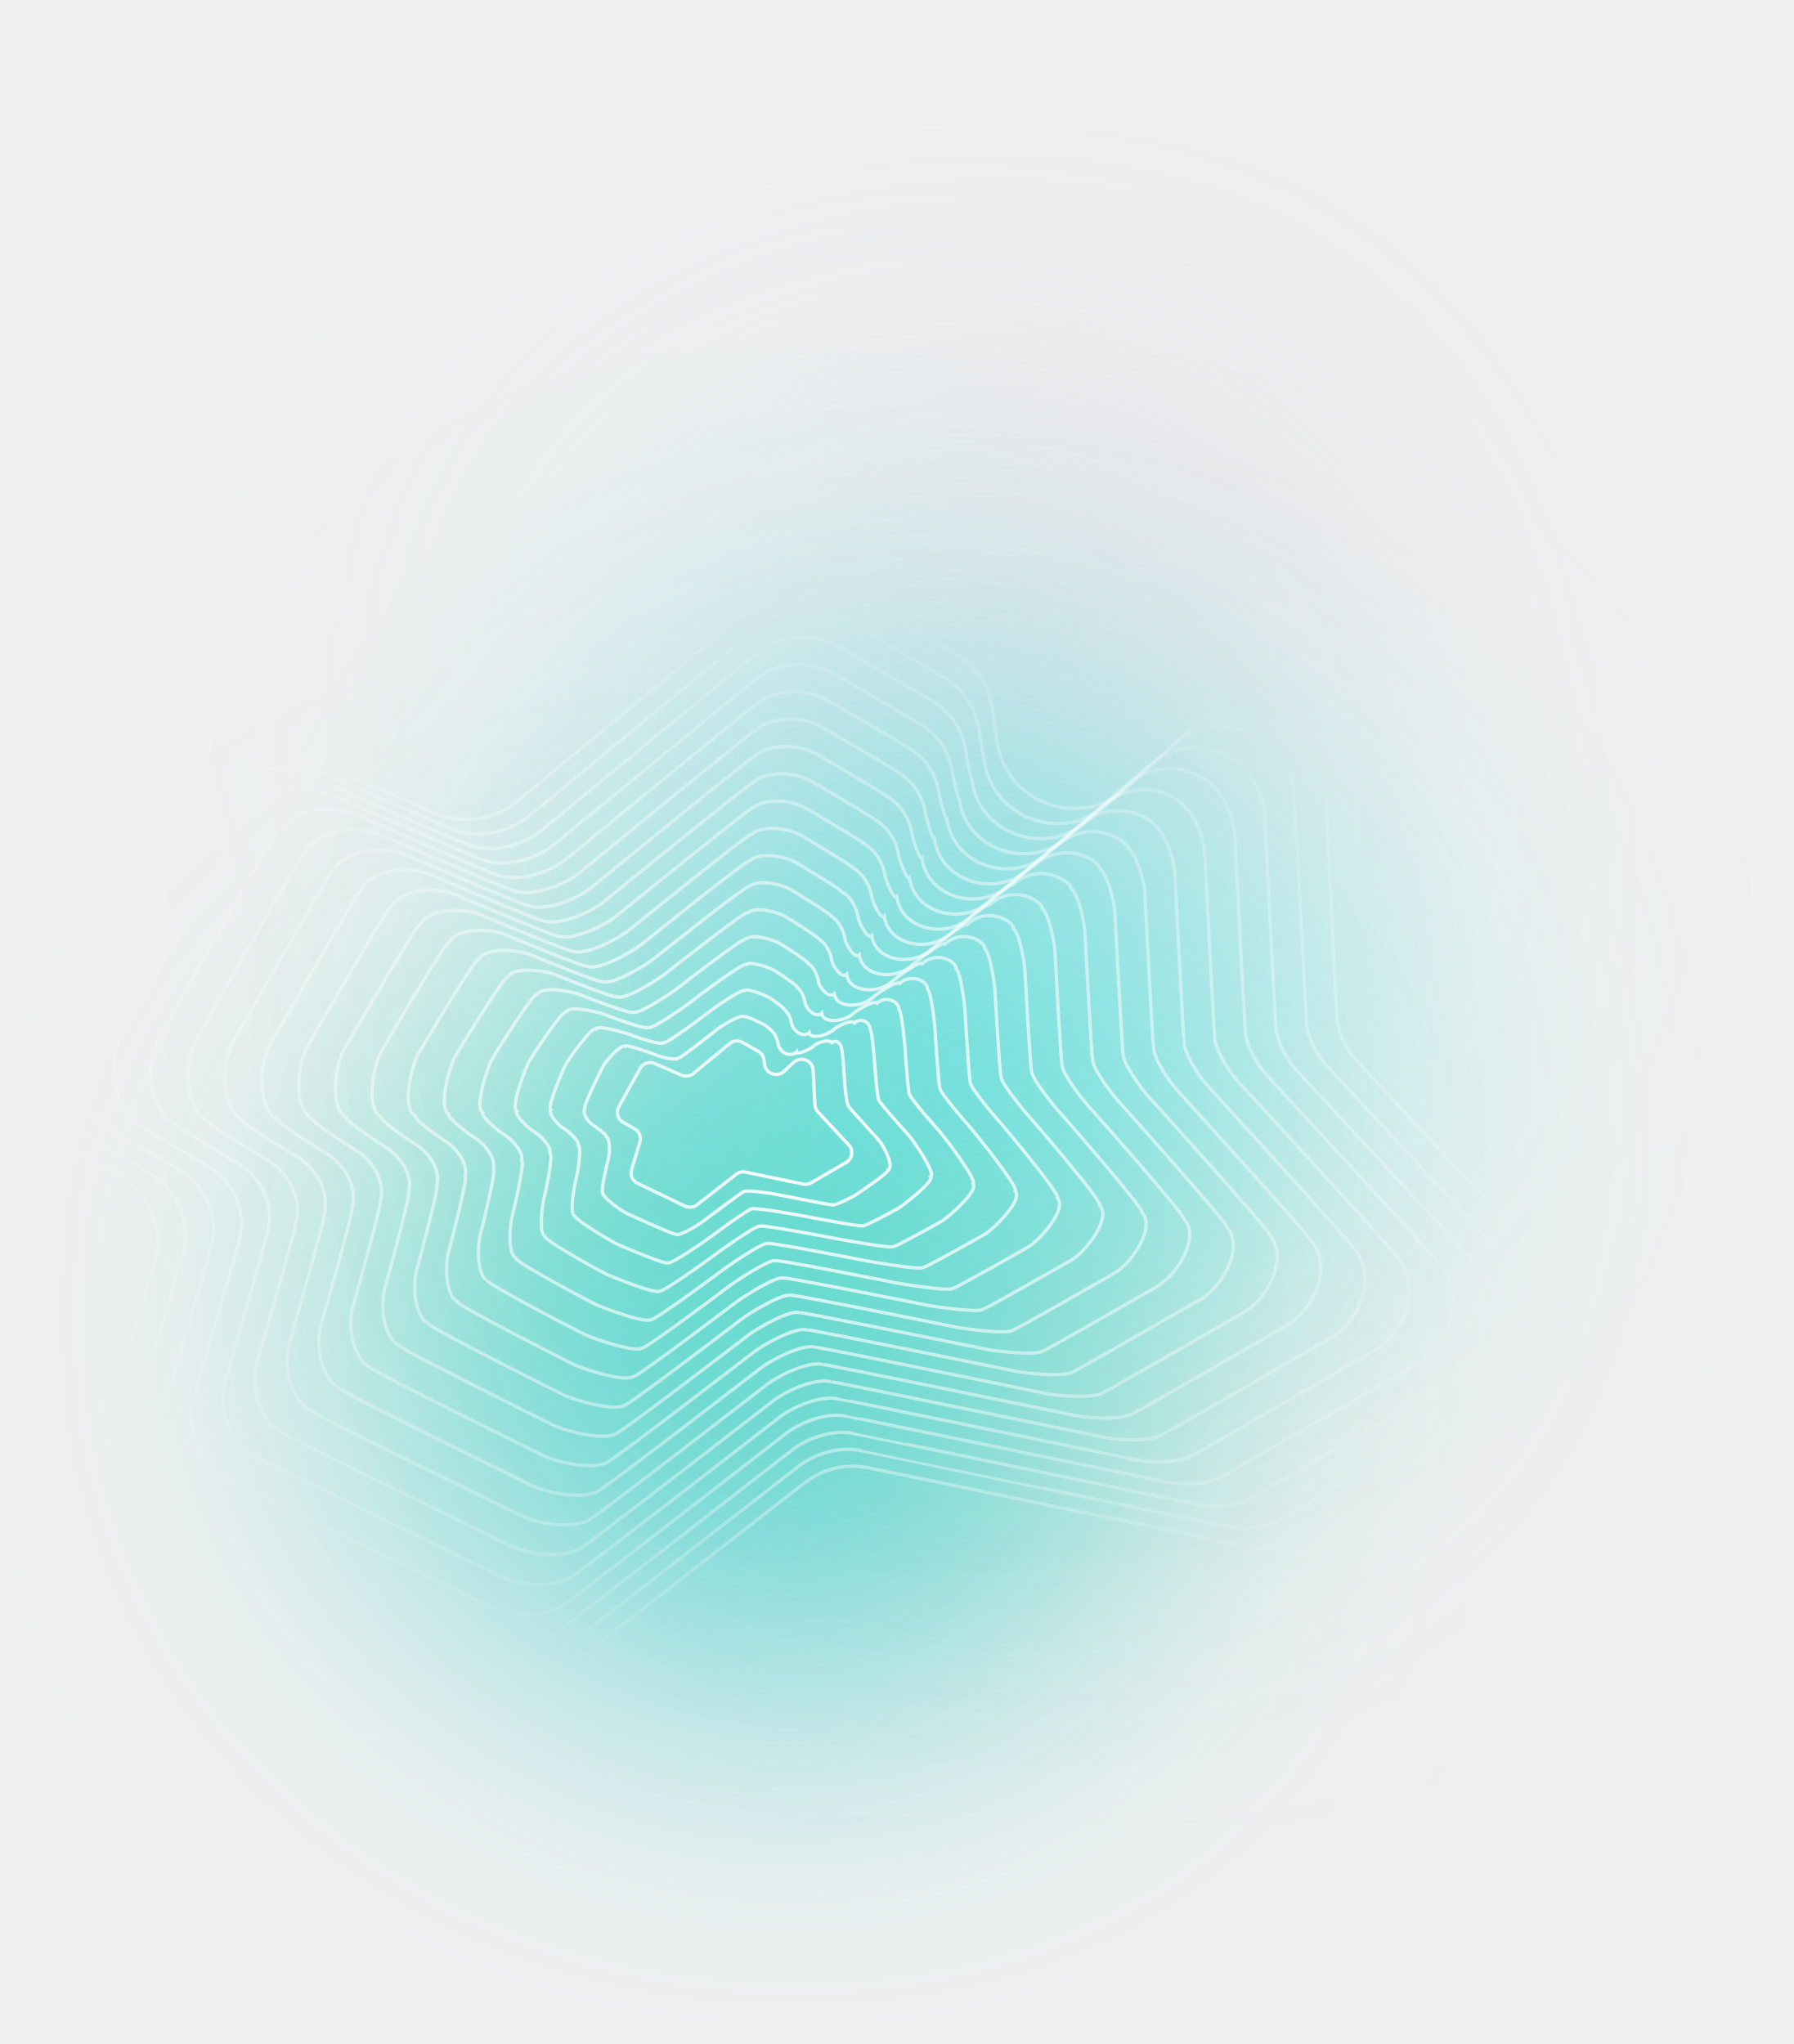
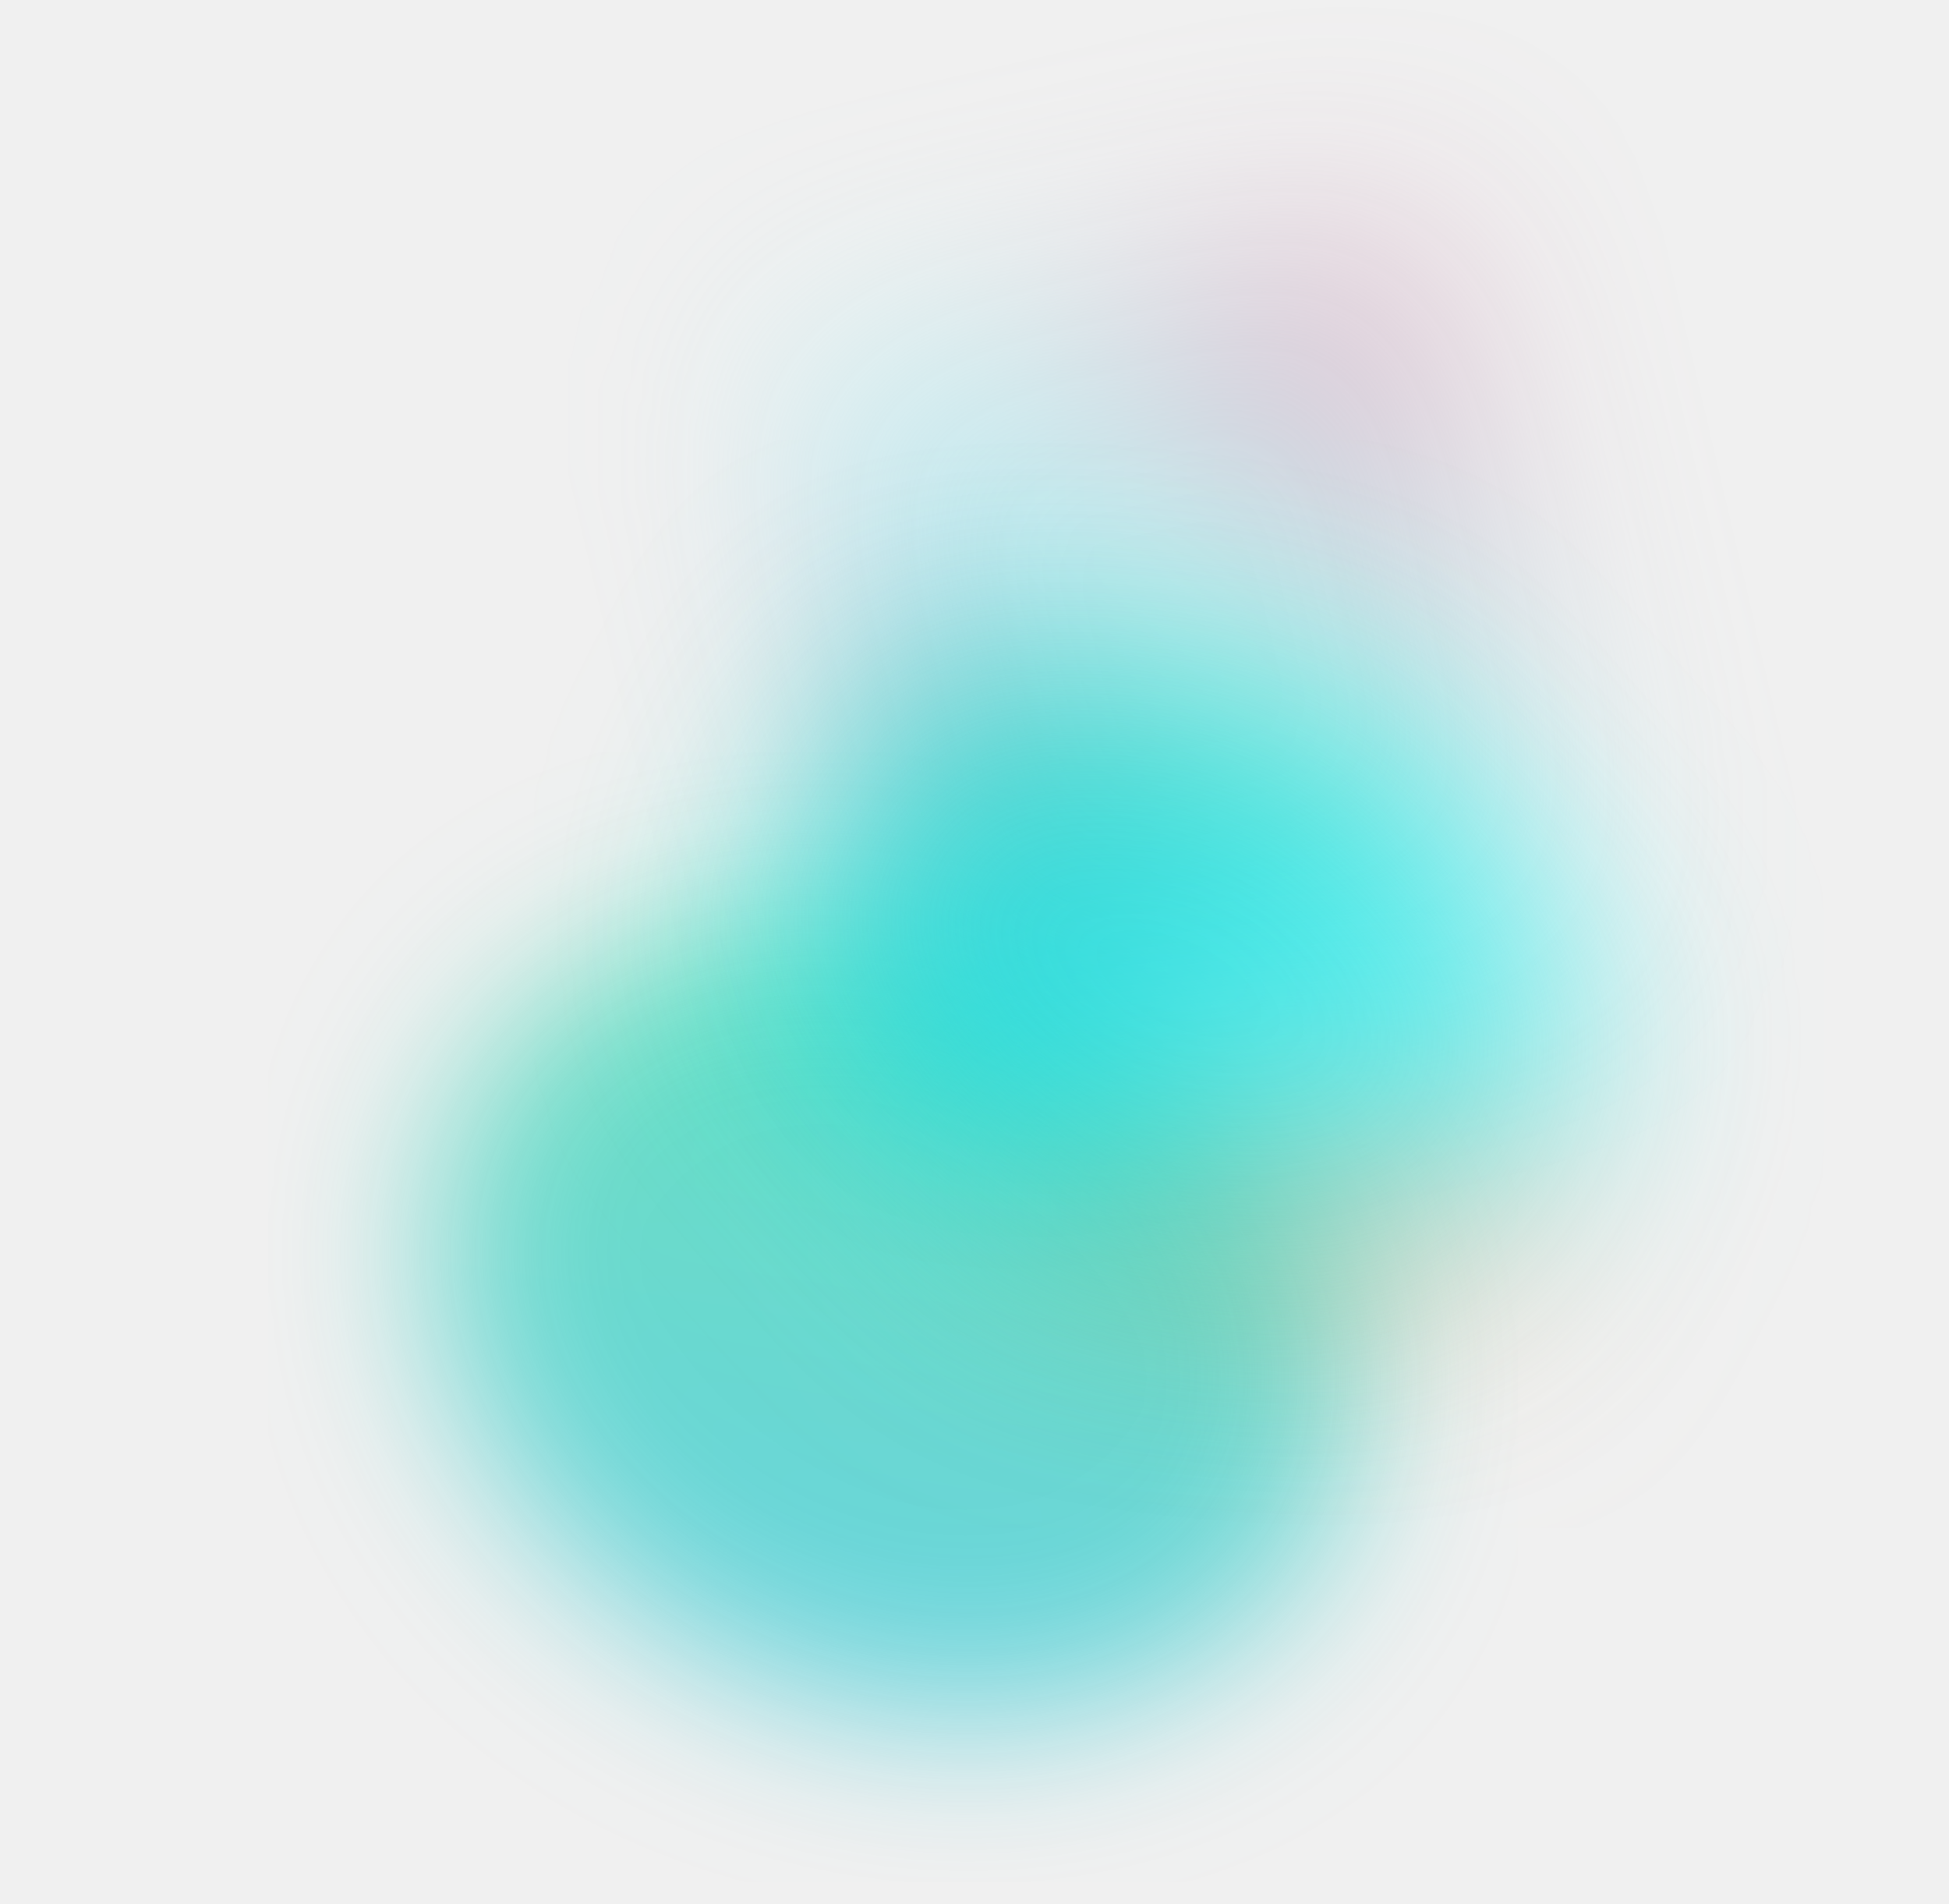
- <svg xmlns="http://www.w3.org/2000/svg" width="451" height="514" viewBox="0 0 451 514" fill="none">
-   <g opacity="0.561" filter="url(#filter0_f_23_1288)">
-     <ellipse cx="99.001" cy="79.423" rx="99.001" ry="79.423" transform="matrix(0.894045 0.447977 -0.460043 0.887897 134.527 228.121)" fill="url(#paint0_linear_23_1288)" />
+ <svg xmlns="http://www.w3.org/2000/svg" width="1024" height="1000" viewBox="0 0 1024 1000" fill="none">
+   <g opacity="0.561" filter="url(#filter0_f_43_4607)">
+     <ellipse cx="249.099" cy="199.839" rx="249.099" ry="199.839" transform="matrix(0.894045 0.447977 -0.460043 0.887897 338.489 402.885)" fill="url(#paint0_linear_43_4607)" />
  </g>
-   <g filter="url(#filter1_f_23_1288)">
-     <rect width="148.709" height="134.299" transform="matrix(0.22702 0.967008 -0.981652 0.22287 295.881 114.274)" fill="url(#paint1_linear_23_1288)" fill-opacity="0.39" />
+   <g filter="url(#filter1_f_43_4607)">
+     <rect width="374.172" height="337.914" transform="matrix(0.22702 0.967008 -0.981652 0.22287 744.473 116.432)" fill="url(#paint1_linear_43_4607)" fill-opacity="0.39" />
  </g>
-   <g opacity="0.663" filter="url(#filter2_f_23_1288)">
-     <path fill-rule="evenodd" clip-rule="evenodd" d="M267.95 213.402C273.686 213.866 278.995 216.526 282.749 220.817L325.335 269.499C331.203 276.206 332.347 285.795 328.227 293.745L311.142 326.72C307.023 334.67 298.463 339.396 289.495 338.67L224.414 333.404C218.678 332.939 213.369 330.279 209.616 325.988L167.029 277.307C161.161 270.599 160.018 261.01 164.137 253.06L181.222 220.086C185.341 212.135 193.902 207.409 202.869 208.135L267.95 213.402Z" fill="url(#paint2_linear_23_1288)" />
-   </g>
-   <g clip-path="url(#clip0_23_1288)">
-     <path d="M333.122 195.927L336.074 254.694C336.301 259.215 338.129 263.517 341.238 266.855L393.484 322.903C401.951 331.988 399.772 346.457 388.991 352.727L329.851 387.092C325.623 389.55 320.616 390.36 315.815 389.358L218.552 369.131C212.842 367.942 206.889 369.318 202.31 372.884L135.957 424.556C130.031 429.173 121.943 430.031 115.151 426.768L34.898 388.175C26.279 384.027 21.949 374.356 24.657 365.282L38.823 317.801C41.381 309.218 37.656 300.026 29.799 295.548L10.302 284.432C1.051 279.159 -2.236 267.569 2.9 258.33L39.137 193.165C44.046 184.331 55.006 180.679 64.344 184.763L109.35 204.436C116.206 207.432 124.197 206.323 129.945 201.573L191.198 150.941C197.557 145.689 206.57 144.932 213.734 149.053L239.968 164.141C245.18 167.137 248.705 172.33 249.538 178.221L250.712 186.559C252.912 202.17 272.074 208.807 283.688 197.985L299.984 182.795C307.472 175.817 319.156 175.721 326.759 182.582C330.581 186.032 332.868 190.824 333.128 195.927H333.122Z" stroke="url(#paint3_radial_23_1288)" stroke-width="0.836" stroke-miterlimit="10" />
-     <path d="M42.181 382.646C34.065 378.744 30.118 369.227 32.665 360.687C32.686 360.612 45.987 315.839 45.917 315.802C48.328 307.725 44.646 298.976 37.255 294.759C37.174 294.711 18.796 284.15 18.839 284.07C10.134 279.107 7.355 267.628 12.189 258.933C12.232 258.858 46.43 197.494 46.511 197.526C51.134 189.215 61.84 185.947 70.626 189.791C70.685 189.817 113.118 208.322 113.167 208.285C119.623 211.105 127.673 209.618 133.085 205.15C133.14 205.102 190.874 157.456 190.933 157.488C196.913 152.546 205.629 151.965 212.371 155.841C212.414 155.867 237.134 170.113 237.145 170.166C242.049 172.986 245.38 177.944 246.158 183.489C246.18 183.622 247.451 191.528 247.553 191.438C249.624 206.131 267.802 212.246 278.734 202.058C278.799 201.999 294.241 187.701 294.306 187.765C301.357 181.196 312.349 181.111 319.507 187.562C319.54 187.594 319.562 187.631 319.562 187.679C323.157 190.926 325.336 195.948 325.579 200.752C325.579 200.789 328.375 256.139 328.402 256.171C328.618 260.431 330.792 264.968 333.716 268.102C333.792 268.183 382.94 321.059 382.848 321.112C390.818 329.664 388.25 343.583 378.107 349.48C378.069 349.501 322.362 381.852 322.324 381.841C318.345 384.155 312.787 384.736 308.267 383.798C308.218 383.787 216.621 364.765 216.583 364.797C211.209 363.678 205.029 365.426 200.719 368.779C200.665 368.822 138.147 417.46 138.087 417.428C132.507 421.773 124.197 422.247 117.806 419.171C117.73 419.134 42.164 382.726 42.186 382.646H42.181Z" stroke="url(#paint4_radial_23_1288)" stroke-width="0.836" stroke-miterlimit="10" />
-     <path d="M49.469 377.118C41.862 373.46 38.288 364.093 40.678 356.091C40.721 355.942 53.157 313.883 53.016 313.808C55.276 306.237 51.648 297.931 44.717 293.981C44.554 293.89 27.296 283.878 27.382 283.718C19.218 279.064 16.953 267.703 21.483 259.551C21.57 259.396 53.73 201.834 53.892 201.903C58.228 194.109 68.674 191.23 76.92 194.834C77.038 194.887 116.892 212.225 116.989 212.145C123.04 214.789 131.156 212.928 136.233 208.733C136.341 208.642 190.55 163.96 190.674 164.035C196.281 159.402 204.694 158.997 211.014 162.633C211.106 162.686 234.312 176.089 234.329 176.19C238.924 178.835 242.06 183.558 242.79 188.756C242.828 189.028 244.196 196.503 244.401 196.311C246.343 210.082 263.536 215.674 273.782 206.125C273.912 206.003 288.494 192.6 288.629 192.723C295.237 186.565 305.547 186.485 312.252 192.536C312.317 192.595 312.36 192.68 312.365 192.771C315.739 195.815 317.81 201.066 318.037 205.571C318.037 205.651 320.675 257.578 320.73 257.637C320.929 261.63 323.449 266.402 326.196 269.345C326.342 269.505 372.402 319.209 372.213 319.321C379.685 327.339 376.733 340.704 367.217 346.233C367.142 346.276 314.874 376.611 314.787 376.595C311.057 378.765 304.942 379.122 300.708 378.243C300.611 378.221 214.685 360.399 214.604 360.462C209.565 359.412 203.158 361.529 199.119 364.674C199.017 364.754 140.326 410.364 140.206 410.305C134.978 414.379 126.441 414.463 120.45 411.585C120.299 411.51 49.415 377.288 49.464 377.128L49.469 377.118Z" stroke="url(#paint5_radial_23_1288)" stroke-width="0.836" stroke-miterlimit="10" />
-     <path d="M56.758 371.589C49.658 368.177 46.463 358.964 48.69 351.495C48.756 351.271 60.326 311.926 60.121 311.809C62.229 304.739 58.65 296.881 52.184 293.192C51.94 293.053 35.801 283.601 35.936 283.355C28.318 279.01 26.561 267.761 30.789 260.153C30.918 259.924 61.045 206.163 61.289 206.269C65.333 198.992 75.53 196.502 83.224 199.861C83.402 199.941 120.677 216.111 120.828 215.989C126.478 218.457 134.659 216.217 139.39 212.304C139.558 212.166 190.236 170.459 190.425 170.565C195.659 166.242 203.769 166.013 209.668 169.403C209.803 169.483 231.501 182.044 231.522 182.198C235.816 184.667 238.751 189.161 239.433 194.013C239.492 194.418 240.957 201.461 241.26 201.178C243.071 214.032 259.281 219.102 268.846 210.188C269.04 210.007 282.768 197.494 282.968 197.675C289.137 191.928 298.756 191.854 305.018 197.499C305.115 197.59 305.18 197.713 305.185 197.846C308.332 200.687 310.294 206.168 310.505 210.375C310.511 210.492 312.987 259.001 313.068 259.092C313.258 262.819 316.123 267.825 318.686 270.571C318.908 270.81 361.875 317.342 361.595 317.508C368.569 324.987 365.228 337.804 356.35 342.965C356.242 343.029 307.402 371.349 307.277 371.322C303.795 373.348 297.129 373.482 293.177 372.66C293.025 372.629 212.771 356.011 212.653 356.101C207.949 355.126 201.314 357.605 197.54 360.542C197.384 360.665 142.531 403.236 142.353 403.151C137.471 406.952 128.717 406.653 123.121 403.961C122.894 403.854 56.693 371.813 56.763 371.578L56.758 371.589Z" stroke="url(#paint6_radial_23_1288)" stroke-width="0.836" stroke-miterlimit="10" />
-     <path d="M64.047 366.06C57.456 362.888 54.639 353.836 56.711 346.899C56.797 346.601 67.502 309.969 67.227 309.815C69.184 303.252 65.653 295.836 59.646 292.408C59.322 292.227 44.302 283.323 44.48 282.998C37.408 278.968 36.154 267.831 40.084 260.767C40.257 260.457 68.346 210.497 68.67 210.641C72.428 203.887 82.371 201.78 89.514 204.9C89.752 205.006 124.447 220.009 124.647 219.843C129.892 222.136 138.137 219.523 142.533 215.887C142.754 215.706 189.913 176.968 190.161 177.112C195.022 173.098 202.83 173.045 208.307 176.195C208.491 176.302 228.669 188.02 228.701 188.223C232.686 190.515 235.422 194.775 236.06 199.28C236.136 199.824 237.704 206.429 238.109 206.056C239.791 217.993 255.011 222.541 263.895 214.261C264.154 214.016 277.027 202.399 277.293 202.639C283.019 197.302 291.95 197.233 297.768 202.474C297.903 202.596 297.979 202.762 297.99 202.937C300.915 205.576 302.764 211.286 302.959 215.189C302.964 215.349 305.289 260.436 305.397 260.553C305.57 264.013 308.787 269.254 311.166 271.802C311.464 272.117 351.339 315.482 350.961 315.701C357.438 322.647 353.707 334.909 345.462 339.702C345.316 339.788 299.915 366.093 299.747 366.06C296.514 367.937 289.296 367.852 285.625 367.089C285.424 367.046 210.843 351.628 210.681 351.756C206.312 350.85 199.451 353.702 195.947 356.427C195.741 356.587 144.717 396.129 144.479 396.017C139.948 399.547 130.968 398.859 125.777 396.364C125.474 396.22 63.956 366.37 64.053 366.05L64.047 366.06Z" stroke="url(#paint7_radial_23_1288)" stroke-width="0.836" stroke-miterlimit="10" />
-     <path d="M71.335 360.532C65.247 357.605 62.808 348.707 64.723 342.304C64.836 341.931 74.671 308.013 74.325 307.815C76.131 301.759 72.654 294.786 67.107 291.625C66.707 291.395 52.8 283.046 53.022 282.641C46.491 278.92 45.75 267.9 49.378 261.38C49.594 260.996 75.644 214.837 76.055 215.013C79.521 208.776 89.215 207.059 95.806 209.938C96.104 210.066 128.225 223.906 128.474 223.703C133.313 225.82 141.624 222.829 145.679 219.475C145.955 219.246 189.588 183.478 189.901 183.659C194.389 179.954 201.894 180.077 206.949 182.982C207.176 183.11 225.846 193.991 225.884 194.248C229.56 196.364 232.102 200.389 232.691 204.547C232.788 205.225 234.448 211.404 234.956 210.929C236.508 221.949 250.744 225.974 258.946 218.329C259.271 218.025 271.285 207.298 271.614 207.597C276.903 202.671 285.148 202.607 290.517 207.448C290.684 207.597 290.782 207.805 290.793 208.029C293.49 210.46 295.237 216.405 295.416 220.009C295.426 220.206 297.589 261.875 297.724 262.019C297.886 265.213 301.449 270.688 303.645 273.045C304.012 273.439 340.795 313.632 340.33 313.904C346.31 320.318 342.195 332.03 334.583 336.45C334.399 336.557 292.431 360.851 292.225 360.804C289.241 362.536 281.471 362.227 278.081 361.524C277.833 361.47 208.917 347.257 208.717 347.411C204.683 346.574 197.595 349.795 194.362 352.311C194.102 352.513 146.911 389.023 146.62 388.879C142.435 392.136 133.232 391.064 128.442 388.756C128.069 388.575 71.232 360.91 71.346 360.516L71.335 360.532Z" stroke="url(#paint8_radial_23_1288)" stroke-width="0.836" stroke-miterlimit="10" />
-     <path d="M78.624 355.003C73.044 352.321 70.984 343.578 72.736 337.708C72.871 337.26 81.841 306.056 81.43 305.821C83.084 300.266 79.657 293.741 74.574 290.84C74.093 290.563 61.306 282.769 61.571 282.284C55.585 278.872 55.353 267.964 58.678 261.987C58.932 261.524 82.955 219.172 83.441 219.384C86.621 213.669 96.061 212.331 102.106 214.976C102.462 215.13 132.006 227.803 132.303 227.558C136.742 229.498 145.112 226.134 148.831 223.058C149.161 222.786 189.269 189.988 189.647 190.206C193.762 186.805 200.964 187.109 205.598 189.774C205.868 189.929 223.029 199.962 223.072 200.272C226.446 202.212 228.787 206.003 229.323 209.815C229.436 210.631 231.199 216.372 231.805 215.807C233.227 225.905 246.479 229.408 253.994 222.407C254.383 222.045 265.543 212.209 265.938 212.571C270.782 208.056 278.341 207.997 283.261 212.432C283.461 212.614 283.58 212.864 283.597 213.131C286.067 215.359 287.706 221.538 287.868 224.838C287.879 225.073 289.885 263.325 290.047 263.501C290.193 266.428 294.107 272.138 296.119 274.297C296.562 274.772 330.252 311.793 329.69 312.123C335.167 318.004 330.668 329.162 323.694 333.214C323.472 333.342 284.943 355.622 284.694 355.568C281.958 357.157 273.637 356.624 270.528 355.979C270.231 355.915 206.982 342.901 206.744 343.088C203.051 342.32 195.73 345.908 192.767 348.216C192.459 348.456 149.102 381.937 148.745 381.766C144.911 384.752 135.482 383.291 131.091 381.18C130.643 380.962 78.489 355.483 78.629 355.009L78.624 355.003Z" stroke="url(#paint9_radial_23_1288)" stroke-width="0.836" stroke-miterlimit="10" />
-     <path d="M85.912 349.474C80.84 347.038 79.159 338.449 80.748 333.113C80.905 332.59 89.01 304.099 88.528 303.822C90.031 298.773 86.652 292.69 82.035 290.057C81.472 289.737 69.805 282.491 70.113 281.926C64.673 278.824 64.949 268.033 67.972 262.6C68.269 262.062 90.253 223.506 90.821 223.756C93.708 218.558 102.9 217.609 108.393 220.014C108.81 220.195 135.773 231.7 136.125 231.412C140.158 233.176 148.593 229.434 151.972 226.641C152.361 226.32 188.944 196.497 189.376 196.747C193.118 193.656 200.017 194.135 204.235 196.556C204.554 196.737 220.195 205.928 220.25 206.291C223.315 208.055 225.461 211.617 225.948 215.082C226.083 216.031 227.944 221.341 228.652 220.685C229.944 229.866 242.212 232.846 249.046 226.48C249.5 226.054 259.801 217.119 260.266 217.534C264.672 213.429 271.544 213.376 276.015 217.407C276.248 217.614 276.388 217.907 276.405 218.222C278.654 220.248 280.179 226.656 280.33 229.653C280.346 229.93 282.19 264.759 282.379 264.962C282.514 267.622 286.77 273.572 288.603 275.534C289.116 276.089 319.719 309.937 319.059 310.321C324.039 315.663 319.151 326.272 312.809 329.956C312.549 330.106 277.459 350.37 277.162 350.311C274.674 351.756 265.802 350.999 262.974 350.413C262.628 350.338 205.051 338.529 204.77 338.743C201.412 338.044 193.864 342.005 191.171 344.1C190.809 344.383 151.286 374.83 150.869 374.628C147.382 377.341 137.73 375.497 133.74 373.577C133.216 373.327 85.744 350.029 85.912 349.48V349.474Z" stroke="url(#paint10_radial_23_1288)" stroke-width="0.836" stroke-miterlimit="10" />
-     <path d="M93.2 343.946C88.636 341.75 87.334 333.32 88.766 328.517C88.945 327.92 96.184 302.143 95.638 301.829C96.996 297.286 93.659 291.646 89.501 289.273C88.858 288.905 78.304 282.215 78.666 281.569C73.768 278.776 74.552 268.103 77.271 263.208C77.612 262.595 97.558 227.84 98.212 228.123C100.813 223.447 109.75 222.882 114.692 225.047C115.168 225.254 139.552 235.592 139.952 235.262C143.581 236.85 152.08 232.734 155.124 230.218C155.567 229.85 188.625 203.002 189.122 203.284C192.486 200.501 199.087 201.157 202.882 203.337C203.245 203.545 217.378 211.894 217.438 212.304C220.195 213.893 222.147 217.22 222.585 220.339C222.736 221.427 224.694 226.305 225.505 225.548C226.667 233.811 237.951 236.269 244.099 230.538C244.618 230.053 254.064 222.008 254.593 222.482C258.557 218.787 264.742 218.74 268.77 222.37C269.035 222.61 269.197 222.946 269.214 223.298C271.236 225.121 272.652 231.759 272.787 234.456C272.804 234.771 274.491 266.183 274.707 266.418C274.826 268.812 279.433 274.996 281.082 276.761C281.671 277.395 309.181 308.071 308.429 308.509C312.912 313.317 307.64 323.372 301.93 326.688C301.639 326.859 269.976 345.108 269.641 345.039C267.402 346.34 257.973 345.359 255.432 344.831C255.032 344.746 203.126 334.136 202.807 334.387C199.785 333.758 192.01 338.087 189.587 339.974C189.176 340.294 153.481 367.713 153.01 367.484C149.874 369.925 140.001 367.692 136.406 365.965C135.806 365.677 93.016 344.57 93.205 343.935L93.2 343.946Z" stroke="url(#paint11_radial_23_1288)" stroke-width="0.836" stroke-miterlimit="10" />
-     <path d="M100.489 338.418C96.433 336.466 95.504 328.192 96.78 323.922C96.98 323.25 103.354 300.181 102.738 299.835C103.944 295.794 100.662 290.596 96.963 288.49C96.239 288.074 86.804 281.937 87.21 281.212C82.857 278.733 84.15 268.167 86.566 263.822C86.95 263.129 104.863 232.175 105.593 232.494C107.907 228.336 116.585 228.16 120.981 230.085C121.516 230.319 143.327 239.489 143.776 239.121C147.004 240.534 155.563 236.04 158.271 233.806C158.769 233.396 188.301 209.511 188.863 209.836C191.853 207.363 198.152 208.194 201.526 210.13C201.937 210.364 214.557 217.871 214.621 218.335C217.076 219.748 218.828 222.839 219.217 225.612C219.39 226.833 221.445 231.279 222.353 230.431C223.386 237.778 233.686 239.708 239.152 234.616C239.742 234.067 248.322 226.918 248.922 227.451C252.448 224.167 257.946 224.124 261.52 227.35C261.818 227.622 262.001 227.995 262.018 228.395C263.818 230.015 265.126 236.882 265.246 239.281C265.262 239.633 266.797 267.628 267.041 267.889C267.149 270.017 272.101 276.435 273.567 278.003C274.232 278.717 298.643 306.227 297.8 306.717C301.785 310.993 296.124 320.494 291.052 323.442C290.722 323.634 262.499 339.868 262.121 339.793C260.131 340.95 250.149 339.745 247.89 339.276C247.441 339.186 201.207 329.775 200.845 330.053C198.158 329.493 190.156 334.19 187.998 335.869C187.533 336.232 155.676 360.612 155.141 360.356C152.351 362.526 142.256 359.908 139.061 358.373C138.385 358.048 100.278 339.127 100.494 338.418H100.489Z" stroke="url(#paint12_radial_23_1288)" stroke-width="0.836" stroke-miterlimit="10" />
-     <path d="M107.777 332.889C104.225 331.183 103.679 323.063 104.793 319.326C105.014 318.579 110.524 298.225 109.837 297.835C110.892 294.3 107.658 289.545 104.425 287.706C103.62 287.247 95.304 281.66 95.752 280.855C91.946 278.685 93.747 268.236 95.861 264.429C96.288 263.661 112.162 236.509 112.979 236.866C115.001 233.23 123.43 233.438 127.279 235.118C127.875 235.379 147.107 243.381 147.604 242.97C150.426 244.207 159.05 239.34 161.418 237.383C161.97 236.924 187.982 216.015 188.604 216.372C191.221 214.208 197.217 215.21 200.169 216.911C200.623 217.172 211.729 223.836 211.804 224.348C213.951 225.58 215.503 228.448 215.849 230.873C216.038 232.233 218.195 236.242 219.207 235.304C220.109 241.734 229.42 243.141 234.205 238.684C234.859 238.076 242.586 231.817 243.245 232.414C246.327 229.541 251.139 229.504 254.27 232.324C254.605 232.622 254.799 233.043 254.827 233.486C256.4 234.904 257.6 242 257.703 244.101C257.725 244.495 259.098 269.067 259.368 269.36C259.461 271.221 264.764 277.875 266.046 279.25C266.781 280.039 288.106 304.382 287.165 304.926C290.652 308.668 284.602 317.62 280.163 320.2C279.795 320.414 255.005 334.632 254.589 334.547C252.848 335.56 242.315 334.131 240.336 333.72C239.839 333.619 199.272 325.409 198.872 325.718C196.52 325.227 188.29 330.298 186.404 331.764C185.889 332.163 157.861 353.516 157.271 353.233C154.833 355.137 144.511 352.124 141.716 350.781C140.964 350.418 107.545 333.683 107.777 332.894V332.889Z" stroke="url(#paint13_radial_23_1288)" stroke-width="0.836" stroke-miterlimit="10" />
-     <path d="M115.065 327.36C112.021 325.899 111.853 317.935 112.805 314.731C113.048 313.909 117.692 296.268 116.941 295.842C117.844 292.814 114.659 288.501 111.891 286.922C111.004 286.415 103.808 281.383 104.3 280.498C101.034 278.637 103.348 268.305 105.16 265.042C105.63 264.195 119.466 240.849 120.363 241.238C122.099 238.119 130.274 238.716 133.573 240.156C134.226 240.443 150.879 247.279 151.431 246.825C153.853 247.881 162.542 242.64 164.57 240.966C165.181 240.465 187.662 222.525 188.349 222.92C190.593 221.064 196.286 222.243 198.816 223.698C199.314 223.986 208.911 229.807 208.992 230.372C210.83 231.428 212.188 234.062 212.479 236.141C212.69 237.634 214.94 241.217 216.054 240.177C216.832 245.684 225.153 246.575 229.251 242.752C229.97 242.086 236.843 236.717 237.567 237.373C240.211 234.91 244.331 234.878 247.018 237.298C247.386 237.629 247.602 238.087 247.629 238.577C248.981 239.793 250.068 247.118 250.16 248.915C250.181 249.347 251.398 270.502 251.695 270.822C251.776 272.416 257.426 279.304 258.524 280.482C259.335 281.351 277.567 302.522 276.534 303.119C279.524 306.323 273.09 314.725 269.283 316.938C268.878 317.172 247.527 329.381 247.067 329.285C245.575 330.154 234.491 328.501 232.793 328.15C232.247 328.037 197.346 321.027 196.908 321.373C194.891 320.952 186.435 326.39 184.818 327.648C184.251 328.091 160.055 346.409 159.406 346.095C157.314 347.726 146.77 344.33 144.375 343.178C143.548 342.784 114.811 328.235 115.07 327.366L115.065 327.36Z" stroke="url(#paint14_radial_23_1288)" stroke-width="0.836" stroke-miterlimit="10" />
-     <path d="M122.359 321.832C119.823 320.611 120.029 312.806 120.829 310.135C121.094 309.239 124.873 294.311 124.051 293.842C124.803 291.32 121.672 287.45 119.358 286.133C118.39 285.584 112.313 281.1 112.848 280.136C110.129 278.584 112.946 268.364 114.46 265.65C114.973 264.728 126.776 245.178 127.75 245.604C129.193 243.008 137.119 243.989 139.866 245.188C140.585 245.503 154.654 251.17 155.254 250.674C157.271 251.554 166.025 245.94 167.711 244.543C168.376 243.994 187.333 229.029 188.085 229.456C189.955 227.909 195.345 229.264 197.454 230.479C198 230.794 206.084 235.773 206.17 236.386C207.7 237.266 208.863 239.665 209.106 241.398C209.333 243.029 211.685 246.175 212.896 245.044C213.545 249.635 220.882 250.003 224.299 246.82C225.083 246.089 231.096 241.616 231.89 242.331C234.091 240.278 237.53 240.252 239.763 242.267C240.163 242.629 240.401 243.131 240.428 243.664C241.552 244.677 242.531 252.231 242.607 253.729C242.629 254.204 243.688 271.936 244.012 272.282C244.077 273.615 250.074 280.738 250.993 281.714C251.88 282.662 267.019 300.661 265.888 301.317C268.381 303.987 261.558 311.836 258.384 313.68C257.941 313.936 240.022 324.129 239.525 324.023C238.281 324.748 226.646 322.871 225.229 322.578C224.634 322.455 195.405 316.649 194.924 317.023C193.242 316.671 184.559 322.477 183.213 323.527C182.591 324.007 162.234 339.297 161.52 338.956C159.78 340.315 149.015 336.535 147.014 335.57C146.111 335.139 122.056 322.775 122.343 321.826L122.359 321.832Z" stroke="url(#paint15_radial_23_1288)" stroke-width="0.836" stroke-miterlimit="10" />
-     <path d="M129.647 316.303C127.619 315.327 128.204 307.677 128.842 305.539C129.134 304.569 132.043 292.355 131.15 291.848C131.751 289.828 128.669 286.405 126.819 285.355C125.771 284.758 120.812 280.828 121.396 279.783C119.217 278.541 122.548 268.438 123.759 266.263C124.316 265.261 134.081 249.517 135.141 249.981C136.298 247.902 143.97 249.272 146.165 250.232C146.944 250.573 158.439 255.073 159.087 254.534C160.699 255.238 169.517 249.245 170.869 248.131C171.588 247.534 187.024 235.538 187.836 236.008C189.333 234.771 194.421 236.301 196.108 237.271C196.697 237.613 203.266 241.75 203.364 242.416C204.591 243.12 205.554 245.284 205.748 246.671C205.997 248.435 208.441 251.149 209.76 249.928C210.279 253.601 216.632 253.441 219.363 250.898C220.211 250.109 225.37 246.527 226.229 247.3C227.992 245.658 230.739 245.636 232.528 247.252C232.961 247.641 233.22 248.184 233.247 248.76C234.145 249.571 235.021 257.355 235.08 258.554C235.107 259.066 236.005 273.38 236.356 273.759C236.411 274.825 242.753 282.182 243.488 282.966C244.445 283.995 256.491 298.822 255.269 299.531C257.264 301.668 250.052 308.962 247.516 310.438C247.035 310.716 232.555 318.894 232.009 318.782C231.015 319.358 218.827 317.263 217.697 317.028C217.049 316.895 193.491 312.289 192.972 312.694C191.626 312.417 182.715 318.59 181.639 319.427C180.969 319.949 164.44 332.206 163.673 331.833C162.278 332.921 151.291 328.751 149.69 327.984C148.712 327.515 129.339 317.337 129.647 316.308V316.303Z" stroke="url(#paint16_radial_23_1288)" stroke-width="0.836" stroke-miterlimit="10" />
-     <path d="M136.936 310.774C135.416 310.044 136.379 302.548 136.855 300.943C137.168 299.898 139.212 290.398 138.255 289.849C138.709 288.335 135.67 285.354 134.286 284.566C133.156 283.92 129.317 280.546 129.945 279.421C128.312 278.488 132.151 268.502 133.059 266.871C133.659 265.794 141.385 253.846 142.526 254.348C143.391 252.791 150.815 254.545 152.464 255.264C153.302 255.632 162.218 258.964 162.915 258.389C164.126 258.917 173.004 252.551 174.021 251.714C174.794 251.074 186.705 242.048 187.576 242.549C188.695 241.622 193.485 243.328 194.751 244.058C195.383 244.426 200.444 247.721 200.547 248.435C201.466 248.963 202.234 250.898 202.38 251.937C202.65 253.841 205.191 256.123 206.608 254.801C206.997 257.557 212.366 256.875 214.415 254.966C215.329 254.113 219.628 251.426 220.557 252.258C221.877 251.026 223.942 251.01 225.283 252.22C225.748 252.641 226.029 253.228 226.062 253.846C226.737 254.454 227.5 262.467 227.543 263.368C227.57 263.917 228.316 274.814 228.695 275.22C228.733 276.019 235.426 283.611 235.978 284.198C237.01 285.307 245.964 296.961 244.65 297.723C246.143 299.328 238.552 306.072 236.648 307.176C236.135 307.474 225.083 313.637 224.499 313.515C223.753 313.947 211.009 311.627 210.166 311.451C209.468 311.307 191.582 307.906 191.02 308.338C190.014 308.13 180.872 314.672 180.066 315.301C179.341 315.866 166.646 325.089 165.819 324.689C164.775 325.505 153.562 320.952 152.361 320.376C151.312 319.87 136.622 311.878 136.952 310.774H136.936Z" stroke="url(#paint17_radial_23_1288)" stroke-width="0.836" stroke-miterlimit="10" />
-     <path d="M144.224 305.246C143.208 304.76 144.549 297.419 144.868 296.348C145.203 295.228 146.382 288.441 145.355 287.855C145.657 286.847 142.673 284.309 141.748 283.787C140.542 283.099 137.818 280.279 138.488 279.069C137.401 278.45 141.748 268.571 142.348 267.484C142.992 266.332 148.685 258.186 149.902 258.719C150.48 257.679 157.65 259.823 158.747 260.302C159.645 260.692 165.982 262.861 166.733 262.243C167.539 262.595 176.482 255.851 177.158 255.291C177.99 254.603 186.371 248.552 187.306 249.091C188.053 248.472 192.54 250.354 193.384 250.84C194.065 251.229 197.612 253.686 197.72 254.454C198.331 254.806 198.898 256.506 199.001 257.2C199.288 259.236 201.932 261.086 203.446 259.673C203.705 261.507 208.09 260.308 209.453 259.034C210.431 258.122 213.875 256.325 214.865 257.221C215.746 256.4 217.119 256.389 218.017 257.194C218.514 257.642 218.817 258.271 218.849 258.938C219.298 259.343 219.952 267.585 219.985 268.182C220.012 268.774 220.602 276.248 221.007 276.686C221.034 277.219 228.074 285.045 228.441 285.44C229.55 286.628 235.411 295.111 233.999 295.927C234.994 296.993 227.014 303.188 225.743 303.923C225.192 304.243 217.579 308.391 216.952 308.263C216.455 308.551 203.159 306.008 202.597 305.886C201.851 305.731 189.631 303.529 189.031 303.998C188.361 303.86 178.99 310.769 178.45 311.19C177.677 311.793 168.815 317.982 167.928 317.556C167.231 318.1 155.795 313.157 154.995 312.774C153.87 312.23 143.863 306.429 144.214 305.24L144.224 305.246Z" stroke="url(#paint18_radial_23_1288)" stroke-width="0.836" stroke-miterlimit="10" />
-     <path d="M151.512 299.718C151.004 299.472 152.723 292.291 152.886 291.752C153.242 290.558 153.556 286.485 152.464 285.856C152.615 285.35 149.679 283.259 149.214 282.998C147.928 282.263 146.321 279.997 147.035 278.707C146.489 278.398 151.344 268.636 151.647 268.092C152.334 266.86 155.989 262.521 157.292 263.086C157.579 262.569 164.5 265.09 165.046 265.33C166.003 265.746 169.76 266.749 170.56 266.087C170.966 266.263 179.968 259.146 180.309 258.863C181.196 258.133 186.056 255.046 187.051 255.622C187.424 255.313 191.609 257.371 192.031 257.616C192.756 258.031 194.794 259.642 194.907 260.463C195.215 260.639 195.583 262.105 195.632 262.451C195.94 264.627 198.676 266.039 200.298 264.536C200.428 265.453 203.823 263.731 204.51 263.091C205.553 262.121 208.138 261.214 209.197 262.169C209.636 261.758 210.328 261.753 210.771 262.158C211.306 262.638 211.62 263.305 211.658 264.019C211.885 264.221 212.431 272.693 212.442 272.991C212.474 273.621 212.901 277.678 213.334 278.142C213.344 278.408 220.736 286.469 220.92 286.666C222.098 287.93 224.866 293.245 223.369 294.12C223.866 294.653 215.497 300.293 214.864 300.661C214.274 301.002 210.101 303.14 209.43 302.996C209.181 303.14 195.335 300.368 195.053 300.309C194.258 300.144 187.705 299.147 187.067 299.643C186.732 299.574 177.135 306.851 176.865 307.064C176.038 307.709 171.009 310.865 170.063 310.412C169.717 310.684 158.055 305.358 157.66 305.166C156.459 304.59 151.134 300.97 151.512 299.707V299.718Z" stroke="url(#paint19_radial_23_1288)" stroke-width="0.836" stroke-miterlimit="10" />
-     <path d="M204.467 269.115L204.906 277.816C204.938 278.488 205.208 279.122 205.668 279.618L213.4 287.914C214.654 289.257 214.33 291.4 212.735 292.328L203.981 297.414C203.354 297.777 202.613 297.899 201.905 297.75L187.506 294.754C186.663 294.578 185.782 294.781 185.1 295.308L175.276 302.959C174.4 303.641 173.2 303.769 172.194 303.284L160.315 297.569C159.039 296.956 158.396 295.522 158.801 294.178L160.899 287.146C161.278 285.877 160.727 284.512 159.564 283.852L156.676 282.204C155.309 281.426 154.822 279.709 155.579 278.339L160.943 268.689C161.667 267.383 163.289 266.839 164.673 267.447L171.335 270.358C172.351 270.8 173.535 270.635 174.384 269.931L183.451 262.435C184.392 261.657 185.727 261.545 186.787 262.158L190.669 264.392C191.442 264.835 191.962 265.602 192.086 266.476L192.259 267.714C192.584 270.022 195.422 271.008 197.141 269.403L199.553 267.154C200.661 266.119 202.392 266.109 203.516 267.122C204.084 267.633 204.419 268.342 204.457 269.099L204.467 269.115Z" stroke="url(#paint20_radial_23_1288)" stroke-width="0.836" stroke-miterlimit="10" />
+   <g opacity="0.663" filter="url(#filter2_f_43_4607)">
+     <path fill-rule="evenodd" clip-rule="evenodd" d="M687.758 366.949C693.494 367.413 698.803 370.073 702.557 374.364L833.301 523.821C839.169 530.528 840.312 540.117 836.193 548.067L772.543 670.914C768.424 678.864 759.863 683.59 750.896 682.865L551.092 666.695C545.356 666.23 540.047 663.57 536.294 659.279L405.549 509.823C399.681 503.115 398.538 493.526 402.657 485.576L466.307 362.729C470.426 354.779 478.987 350.053 487.954 350.779L687.758 366.949Z" fill="url(#paint2_linear_43_4607)" />
  </g>
  <defs>
-     <filter id="filter0_f_23_1288" x="3.734" y="172.688" width="365.533" height="340.604" filterUnits="userSpaceOnUse" color-interpolation-filters="sRGB">
+     <filter id="filter0_f_43_4607" x="141.278" y="395.29" width="655.967" height="593.243" filterUnits="userSpaceOnUse" color-interpolation-filters="sRGB">
      <feFlood flood-opacity="0" result="BackgroundImageFix" />
      <feBlend mode="normal" in="SourceGraphic" in2="BackgroundImageFix" result="shape" />
-       <feGaussianBlur stdDeviation="43.492" result="effect1_foregroundBlur_23_1288" />
+       <feGaussianBlur stdDeviation="43.492" result="effect1_foregroundBlur_43_4607" />
    </filter>
-     <filter id="filter1_f_23_1288" x="49.879" y="0.106" width="393.929" height="402.07" filterUnits="userSpaceOnUse" color-interpolation-filters="sRGB">
+     <filter id="filter1_f_43_4607" x="298.591" y="2.264" width="644.994" height="665.474" filterUnits="userSpaceOnUse" color-interpolation-filters="sRGB">
      <feFlood flood-opacity="0" result="BackgroundImageFix" />
      <feBlend mode="normal" in="SourceGraphic" in2="BackgroundImageFix" result="shape" />
-       <feGaussianBlur stdDeviation="57.084" result="effect1_foregroundBlur_23_1288" />
+       <feGaussianBlur stdDeviation="57.084" result="effect1_foregroundBlur_43_4607" />
    </filter>
-     <filter id="filter2_f_23_1288" x="42.081" y="88.457" width="408.203" height="369.891" filterUnits="userSpaceOnUse" color-interpolation-filters="sRGB">
+     <filter id="filter2_f_43_4607" x="280.602" y="231.101" width="677.647" height="571.441" filterUnits="userSpaceOnUse" color-interpolation-filters="sRGB">
      <feFlood flood-opacity="0" result="BackgroundImageFix" />
      <feBlend mode="normal" in="SourceGraphic" in2="BackgroundImageFix" result="shape" />
-       <feGaussianBlur stdDeviation="59.802" result="effect1_foregroundBlur_23_1288" />
+       <feGaussianBlur stdDeviation="59.802" result="effect1_foregroundBlur_43_4607" />
    </filter>
-     <linearGradient id="paint0_linear_23_1288" x1="-29.867" y1="31.654" x2="23.53" y2="198.658" gradientUnits="userSpaceOnUse">
+     <linearGradient id="paint0_linear_43_4607" x1="-75.151" y1="79.647" x2="59.205" y2="499.852" gradientUnits="userSpaceOnUse">
      <stop stop-color="#01D396" />
      <stop offset="1" stop-color="#00BCD4" />
    </linearGradient>
-     <linearGradient id="paint1_linear_23_1288" x1="-71.275" y1="33.105" x2="53.054" y2="189.807" gradientUnits="userSpaceOnUse">
+     <linearGradient id="paint1_linear_43_4607" x1="-179.337" y1="83.297" x2="133.492" y2="477.58" gradientUnits="userSpaceOnUse">
      <stop stop-color="#D81B60" />
      <stop offset="0.593" stop-color="#84FFFF" />
      <stop offset="1" stop-color="#311B92" />
    </linearGradient>
-     <linearGradient id="paint2_linear_23_1288" x1="191.859" y1="180.457" x2="212.231" y2="353.425" gradientUnits="userSpaceOnUse">
+     <linearGradient id="paint2_linear_43_4607" x1="482.741" y1="282.959" x2="533.998" y2="718.168" gradientUnits="userSpaceOnUse">
      <stop stop-color="#01D396" />
      <stop offset="0.669" stop-color="#01F5FF" />
      <stop offset="1" stop-color="#FE8C43" />
    </linearGradient>
-     <radialGradient id="paint3_radial_23_1288" cx="0" cy="0" r="1" gradientUnits="userSpaceOnUse" gradientTransform="translate(199.574 287.571) rotate(90.0995) scale(137.406 193.806)">
-       <stop stop-color="white" />
-       <stop offset="1" stop-color="white" stop-opacity="0" />
-     </radialGradient>
-     <radialGradient id="paint4_radial_23_1288" cx="0" cy="0" r="1" gradientUnits="userSpaceOnUse" gradientTransform="translate(199.573 287.571) rotate(90.0995) scale(137.406 193.806)">
-       <stop stop-color="white" />
-       <stop offset="1" stop-color="white" stop-opacity="0" />
-     </radialGradient>
-     <radialGradient id="paint5_radial_23_1288" cx="0" cy="0" r="1" gradientUnits="userSpaceOnUse" gradientTransform="translate(199.574 287.571) rotate(90.0995) scale(137.406 193.806)">
-       <stop stop-color="white" />
-       <stop offset="1" stop-color="white" stop-opacity="0" />
-     </radialGradient>
-     <radialGradient id="paint6_radial_23_1288" cx="0" cy="0" r="1" gradientUnits="userSpaceOnUse" gradientTransform="translate(199.574 287.571) rotate(90.0995) scale(137.406 193.806)">
-       <stop stop-color="white" />
-       <stop offset="1" stop-color="white" stop-opacity="0" />
-     </radialGradient>
-     <radialGradient id="paint7_radial_23_1288" cx="0" cy="0" r="1" gradientUnits="userSpaceOnUse" gradientTransform="translate(199.575 287.571) rotate(90.0995) scale(137.406 193.806)">
-       <stop stop-color="white" />
-       <stop offset="1" stop-color="white" stop-opacity="0" />
-     </radialGradient>
-     <radialGradient id="paint8_radial_23_1288" cx="0" cy="0" r="1" gradientUnits="userSpaceOnUse" gradientTransform="translate(199.574 287.571) rotate(90.0995) scale(137.406 193.806)">
-       <stop stop-color="white" />
-       <stop offset="1" stop-color="white" stop-opacity="0" />
-     </radialGradient>
-     <radialGradient id="paint9_radial_23_1288" cx="0" cy="0" r="1" gradientUnits="userSpaceOnUse" gradientTransform="translate(199.575 287.571) rotate(90.0995) scale(137.406 193.806)">
-       <stop stop-color="white" />
-       <stop offset="1" stop-color="white" stop-opacity="0" />
-     </radialGradient>
-     <radialGradient id="paint10_radial_23_1288" cx="0" cy="0" r="1" gradientUnits="userSpaceOnUse" gradientTransform="translate(199.574 287.571) rotate(90.0995) scale(137.406 193.806)">
-       <stop stop-color="white" />
-       <stop offset="1" stop-color="white" stop-opacity="0" />
-     </radialGradient>
-     <radialGradient id="paint11_radial_23_1288" cx="0" cy="0" r="1" gradientUnits="userSpaceOnUse" gradientTransform="translate(199.574 287.571) rotate(90.0995) scale(137.406 193.806)">
-       <stop stop-color="white" />
-       <stop offset="1" stop-color="white" stop-opacity="0" />
-     </radialGradient>
-     <radialGradient id="paint12_radial_23_1288" cx="0" cy="0" r="1" gradientUnits="userSpaceOnUse" gradientTransform="translate(199.574 287.571) rotate(90.0995) scale(137.406 193.806)">
-       <stop stop-color="white" />
-       <stop offset="1" stop-color="white" stop-opacity="0" />
-     </radialGradient>
-     <radialGradient id="paint13_radial_23_1288" cx="0" cy="0" r="1" gradientUnits="userSpaceOnUse" gradientTransform="translate(199.574 287.571) rotate(90.0995) scale(137.406 193.806)">
-       <stop stop-color="white" />
-       <stop offset="1" stop-color="white" stop-opacity="0" />
-     </radialGradient>
-     <radialGradient id="paint14_radial_23_1288" cx="0" cy="0" r="1" gradientUnits="userSpaceOnUse" gradientTransform="translate(199.574 287.571) rotate(90.0995) scale(137.406 193.806)">
-       <stop stop-color="white" />
-       <stop offset="1" stop-color="white" stop-opacity="0" />
-     </radialGradient>
-     <radialGradient id="paint15_radial_23_1288" cx="0" cy="0" r="1" gradientUnits="userSpaceOnUse" gradientTransform="translate(199.574 287.571) rotate(90.0995) scale(137.406 193.806)">
-       <stop stop-color="white" />
-       <stop offset="1" stop-color="white" stop-opacity="0" />
-     </radialGradient>
-     <radialGradient id="paint16_radial_23_1288" cx="0" cy="0" r="1" gradientUnits="userSpaceOnUse" gradientTransform="translate(199.574 287.571) rotate(90.0995) scale(137.406 193.806)">
-       <stop stop-color="white" />
-       <stop offset="1" stop-color="white" stop-opacity="0" />
-     </radialGradient>
-     <radialGradient id="paint17_radial_23_1288" cx="0" cy="0" r="1" gradientUnits="userSpaceOnUse" gradientTransform="translate(199.574 287.571) rotate(90.0995) scale(137.406 193.806)">
-       <stop stop-color="white" />
-       <stop offset="1" stop-color="white" stop-opacity="0" />
-     </radialGradient>
-     <radialGradient id="paint18_radial_23_1288" cx="0" cy="0" r="1" gradientUnits="userSpaceOnUse" gradientTransform="translate(199.574 287.571) rotate(90.0995) scale(137.406 193.806)">
-       <stop stop-color="white" />
-       <stop offset="1" stop-color="white" stop-opacity="0" />
-     </radialGradient>
-     <radialGradient id="paint19_radial_23_1288" cx="0" cy="0" r="1" gradientUnits="userSpaceOnUse" gradientTransform="translate(199.574 287.571) rotate(90.0995) scale(137.406 193.806)">
-       <stop stop-color="white" />
-       <stop offset="1" stop-color="white" stop-opacity="0" />
-     </radialGradient>
-     <radialGradient id="paint20_radial_23_1288" cx="0" cy="0" r="1" gradientUnits="userSpaceOnUse" gradientTransform="translate(199.575 287.571) rotate(90.0995) scale(137.406 193.806)">
-       <stop stop-color="white" />
-       <stop offset="1" stop-color="white" stop-opacity="0" />
-     </radialGradient>
-     <clipPath id="clip0_23_1288">
-       <rect width="399.148" height="283.254" fill="white" transform="translate(0 145.944)" />
-     </clipPath>
  </defs>
</svg>
